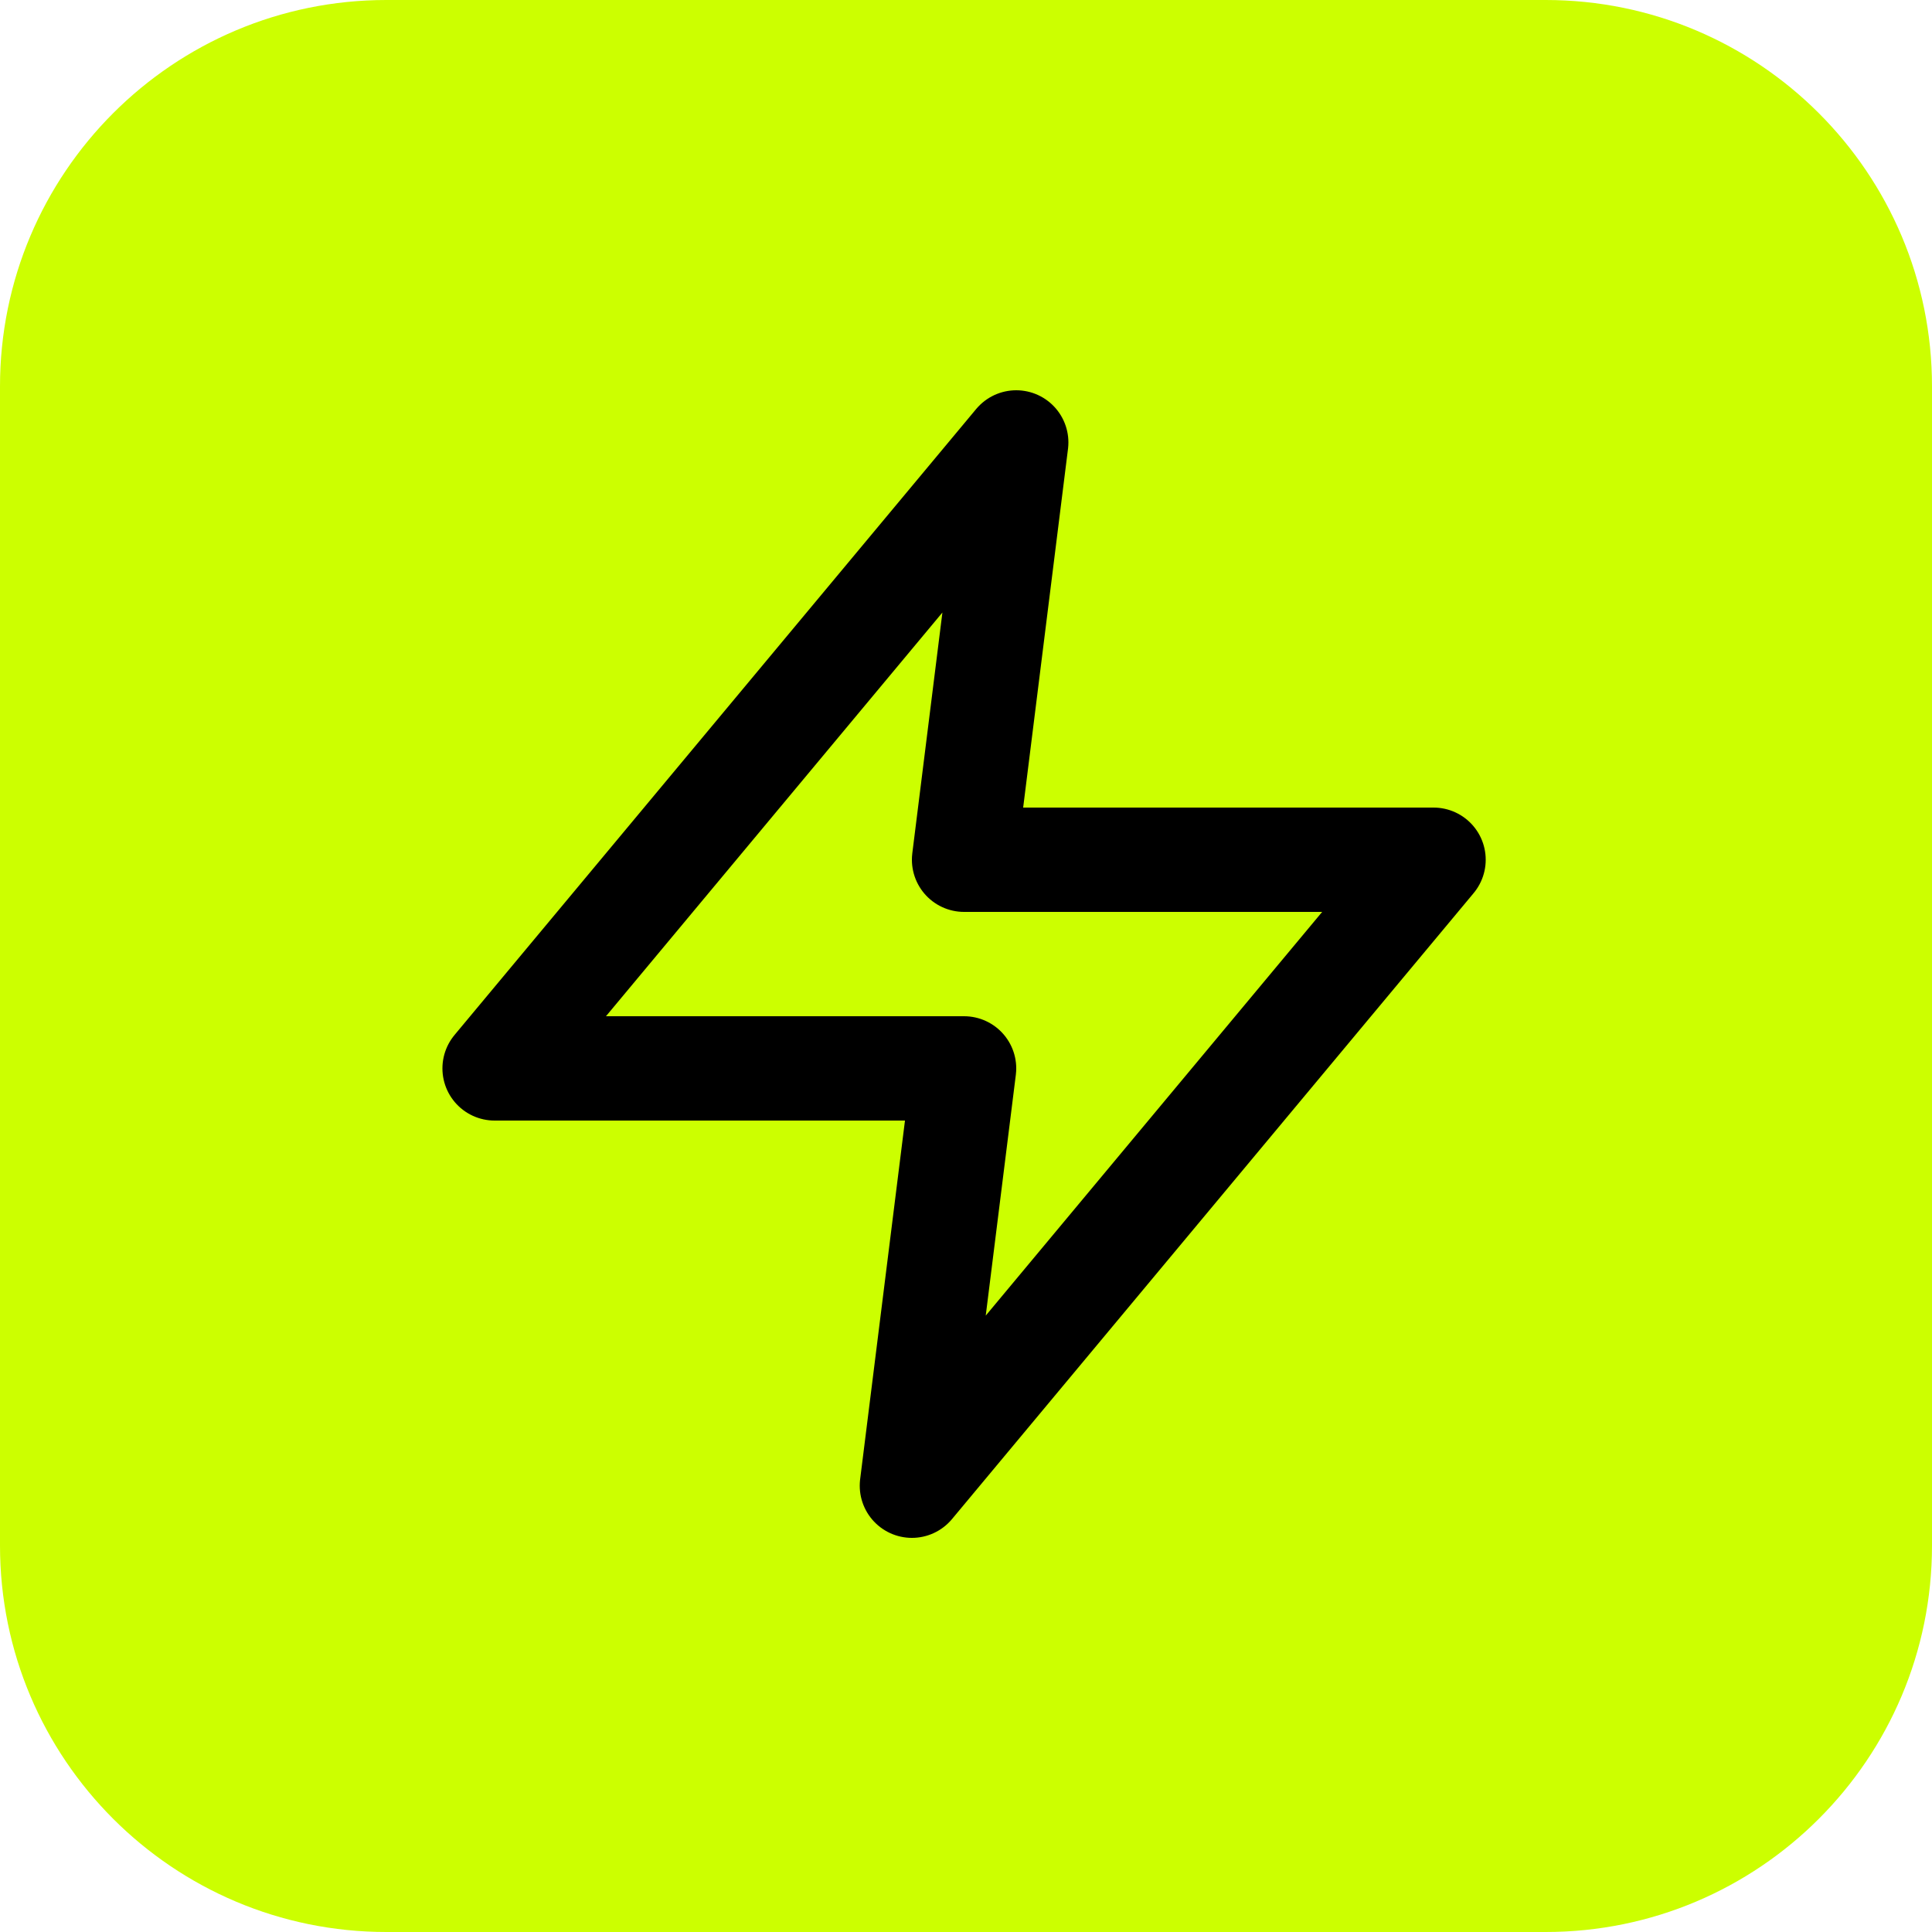
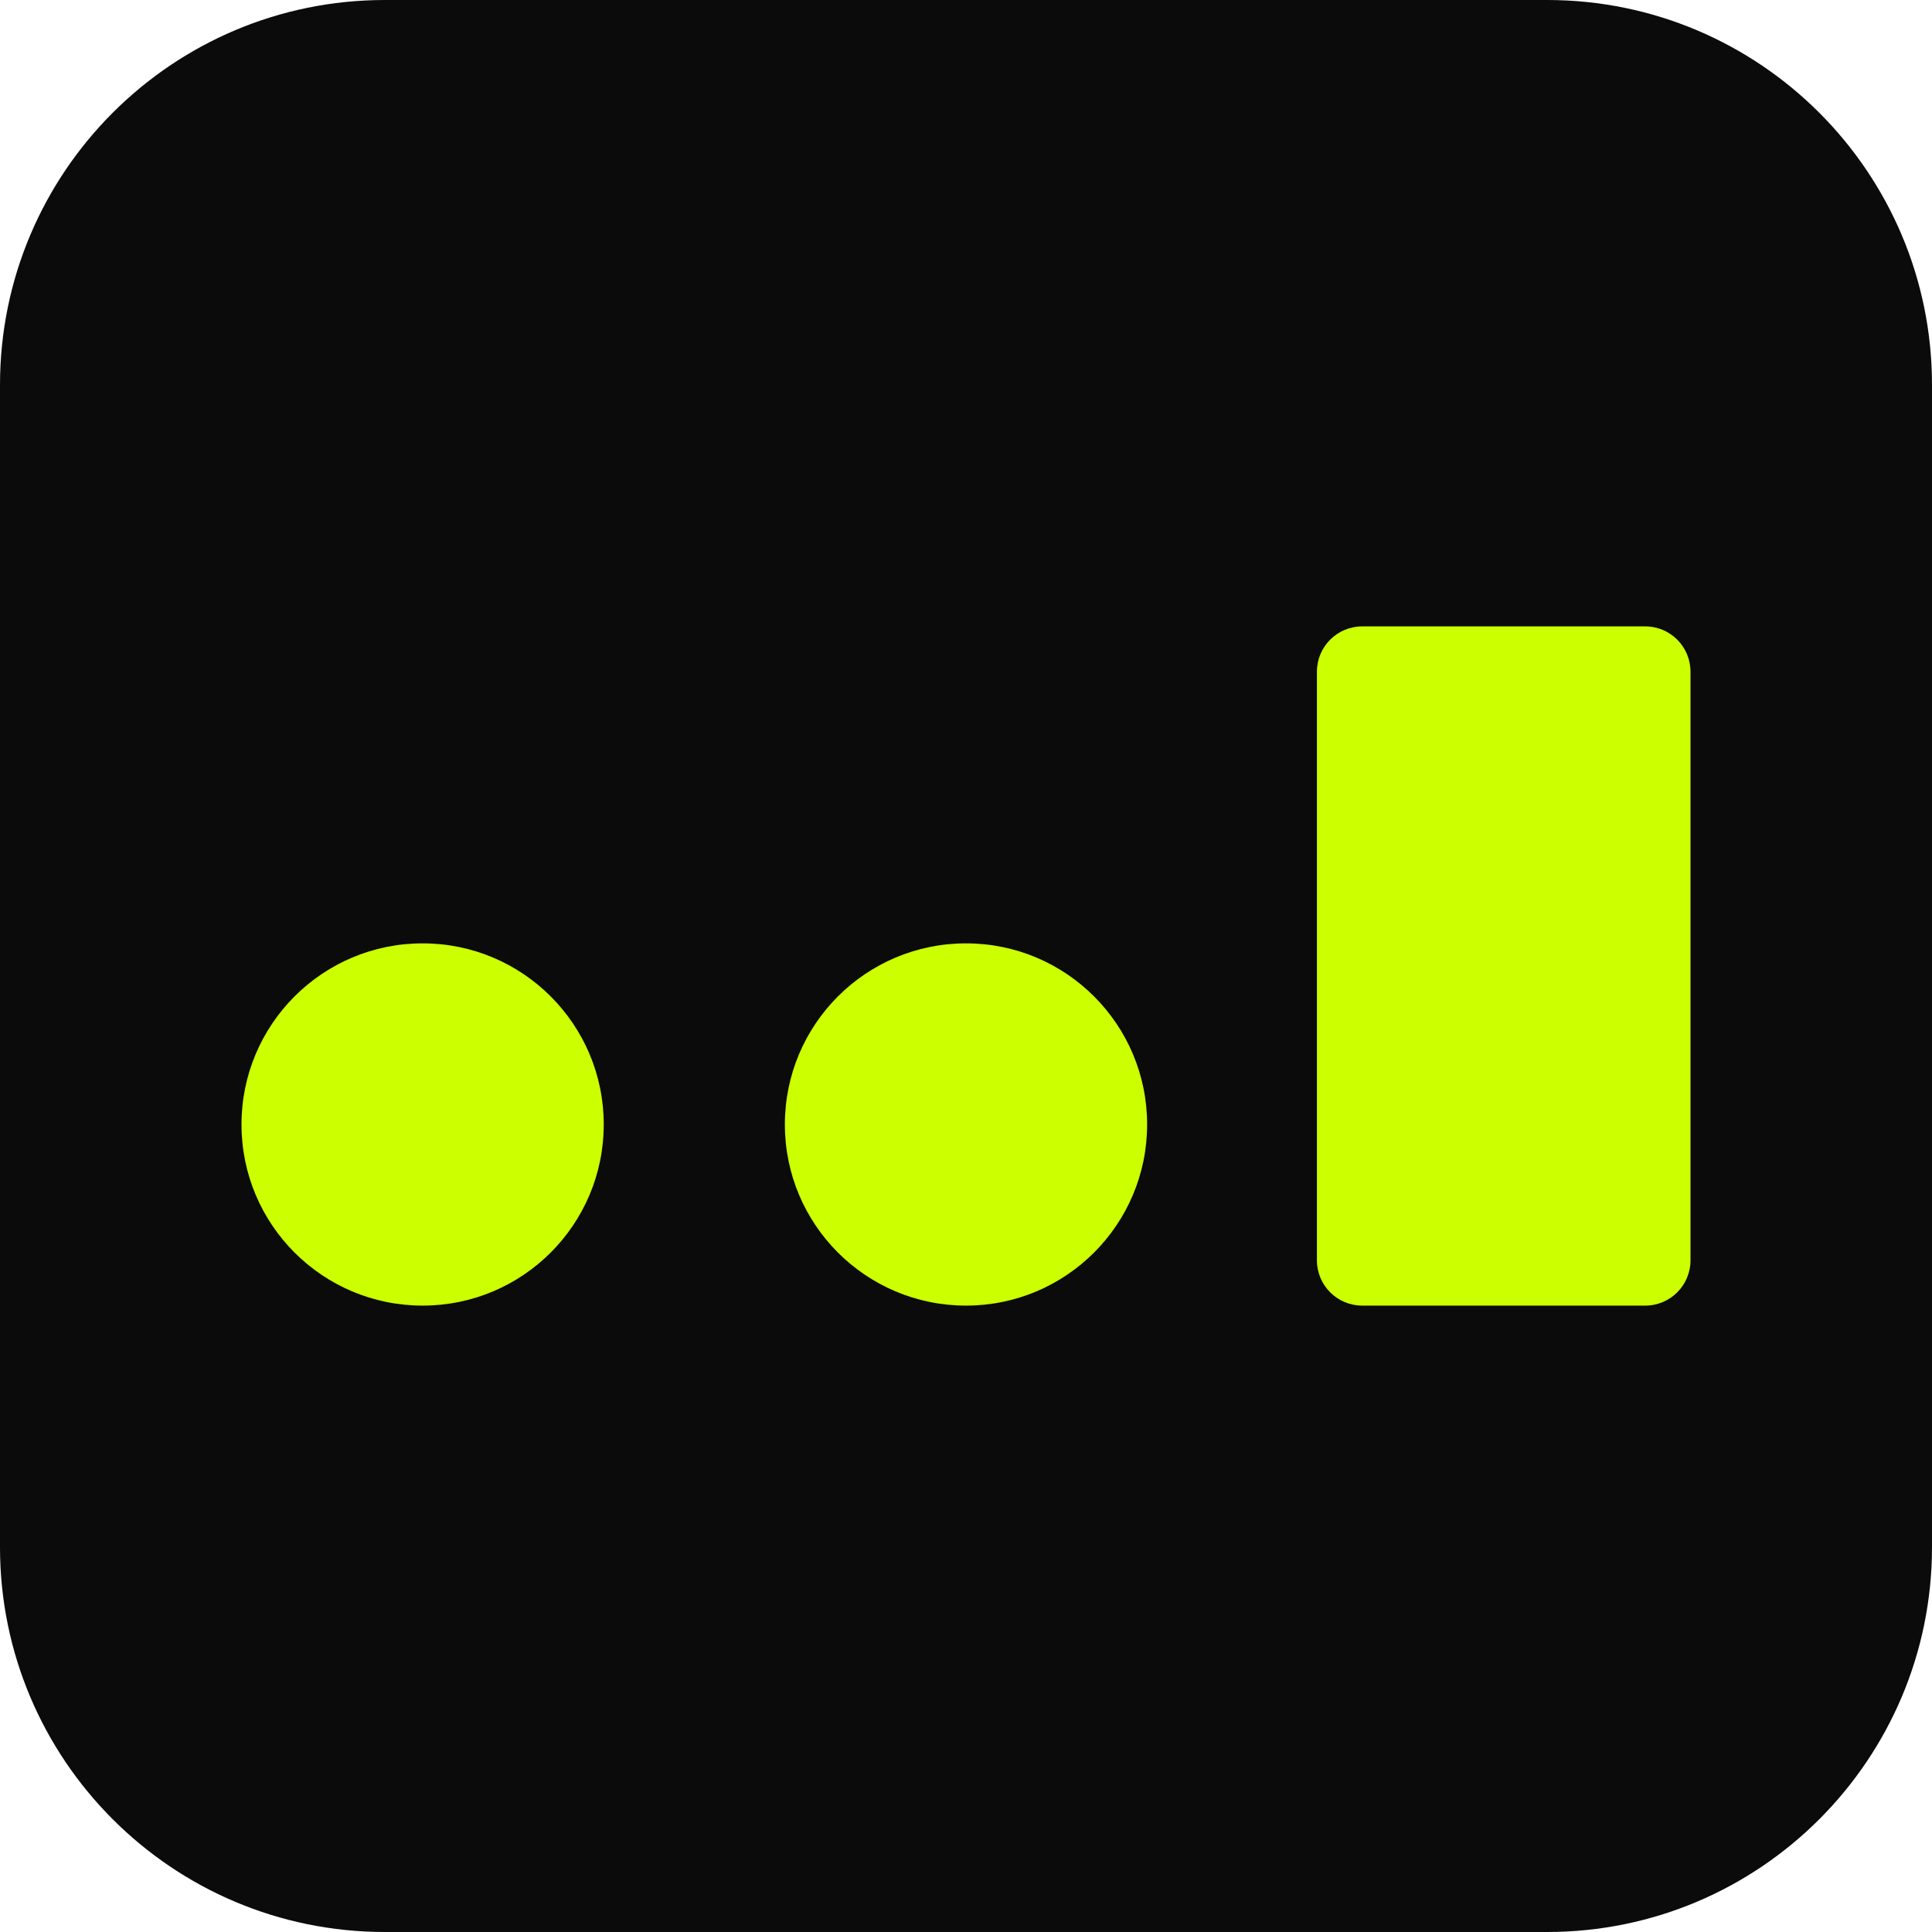
- <svg xmlns="http://www.w3.org/2000/svg" viewBox="0 0 40 40">
-   <rect width="40" height="40" rx="8" fill="#CCFF00" />
-   <g transform="translate(7, 7) scale(1.08)">
-     <polygon points="13 2 3 14 12 14 11 22 21 10 12 10 13 2" fill="none" stroke="black" stroke-width="2" stroke-linecap="round" stroke-linejoin="round" />
+ <svg xmlns="http://www.w3.org/2000/svg" viewBox="0 0 512 512">
+   <rect width="512" height="512" rx="102" fill="#0A0B0A" />
+   <g fill="#CCFF00">
+     <circle cx="112" cy="298" r="48" />
+     <circle cx="256" cy="298" r="48" />
+     <rect x="349" y="166" width="99" height="180" rx="12" />
  </g>
</svg>
